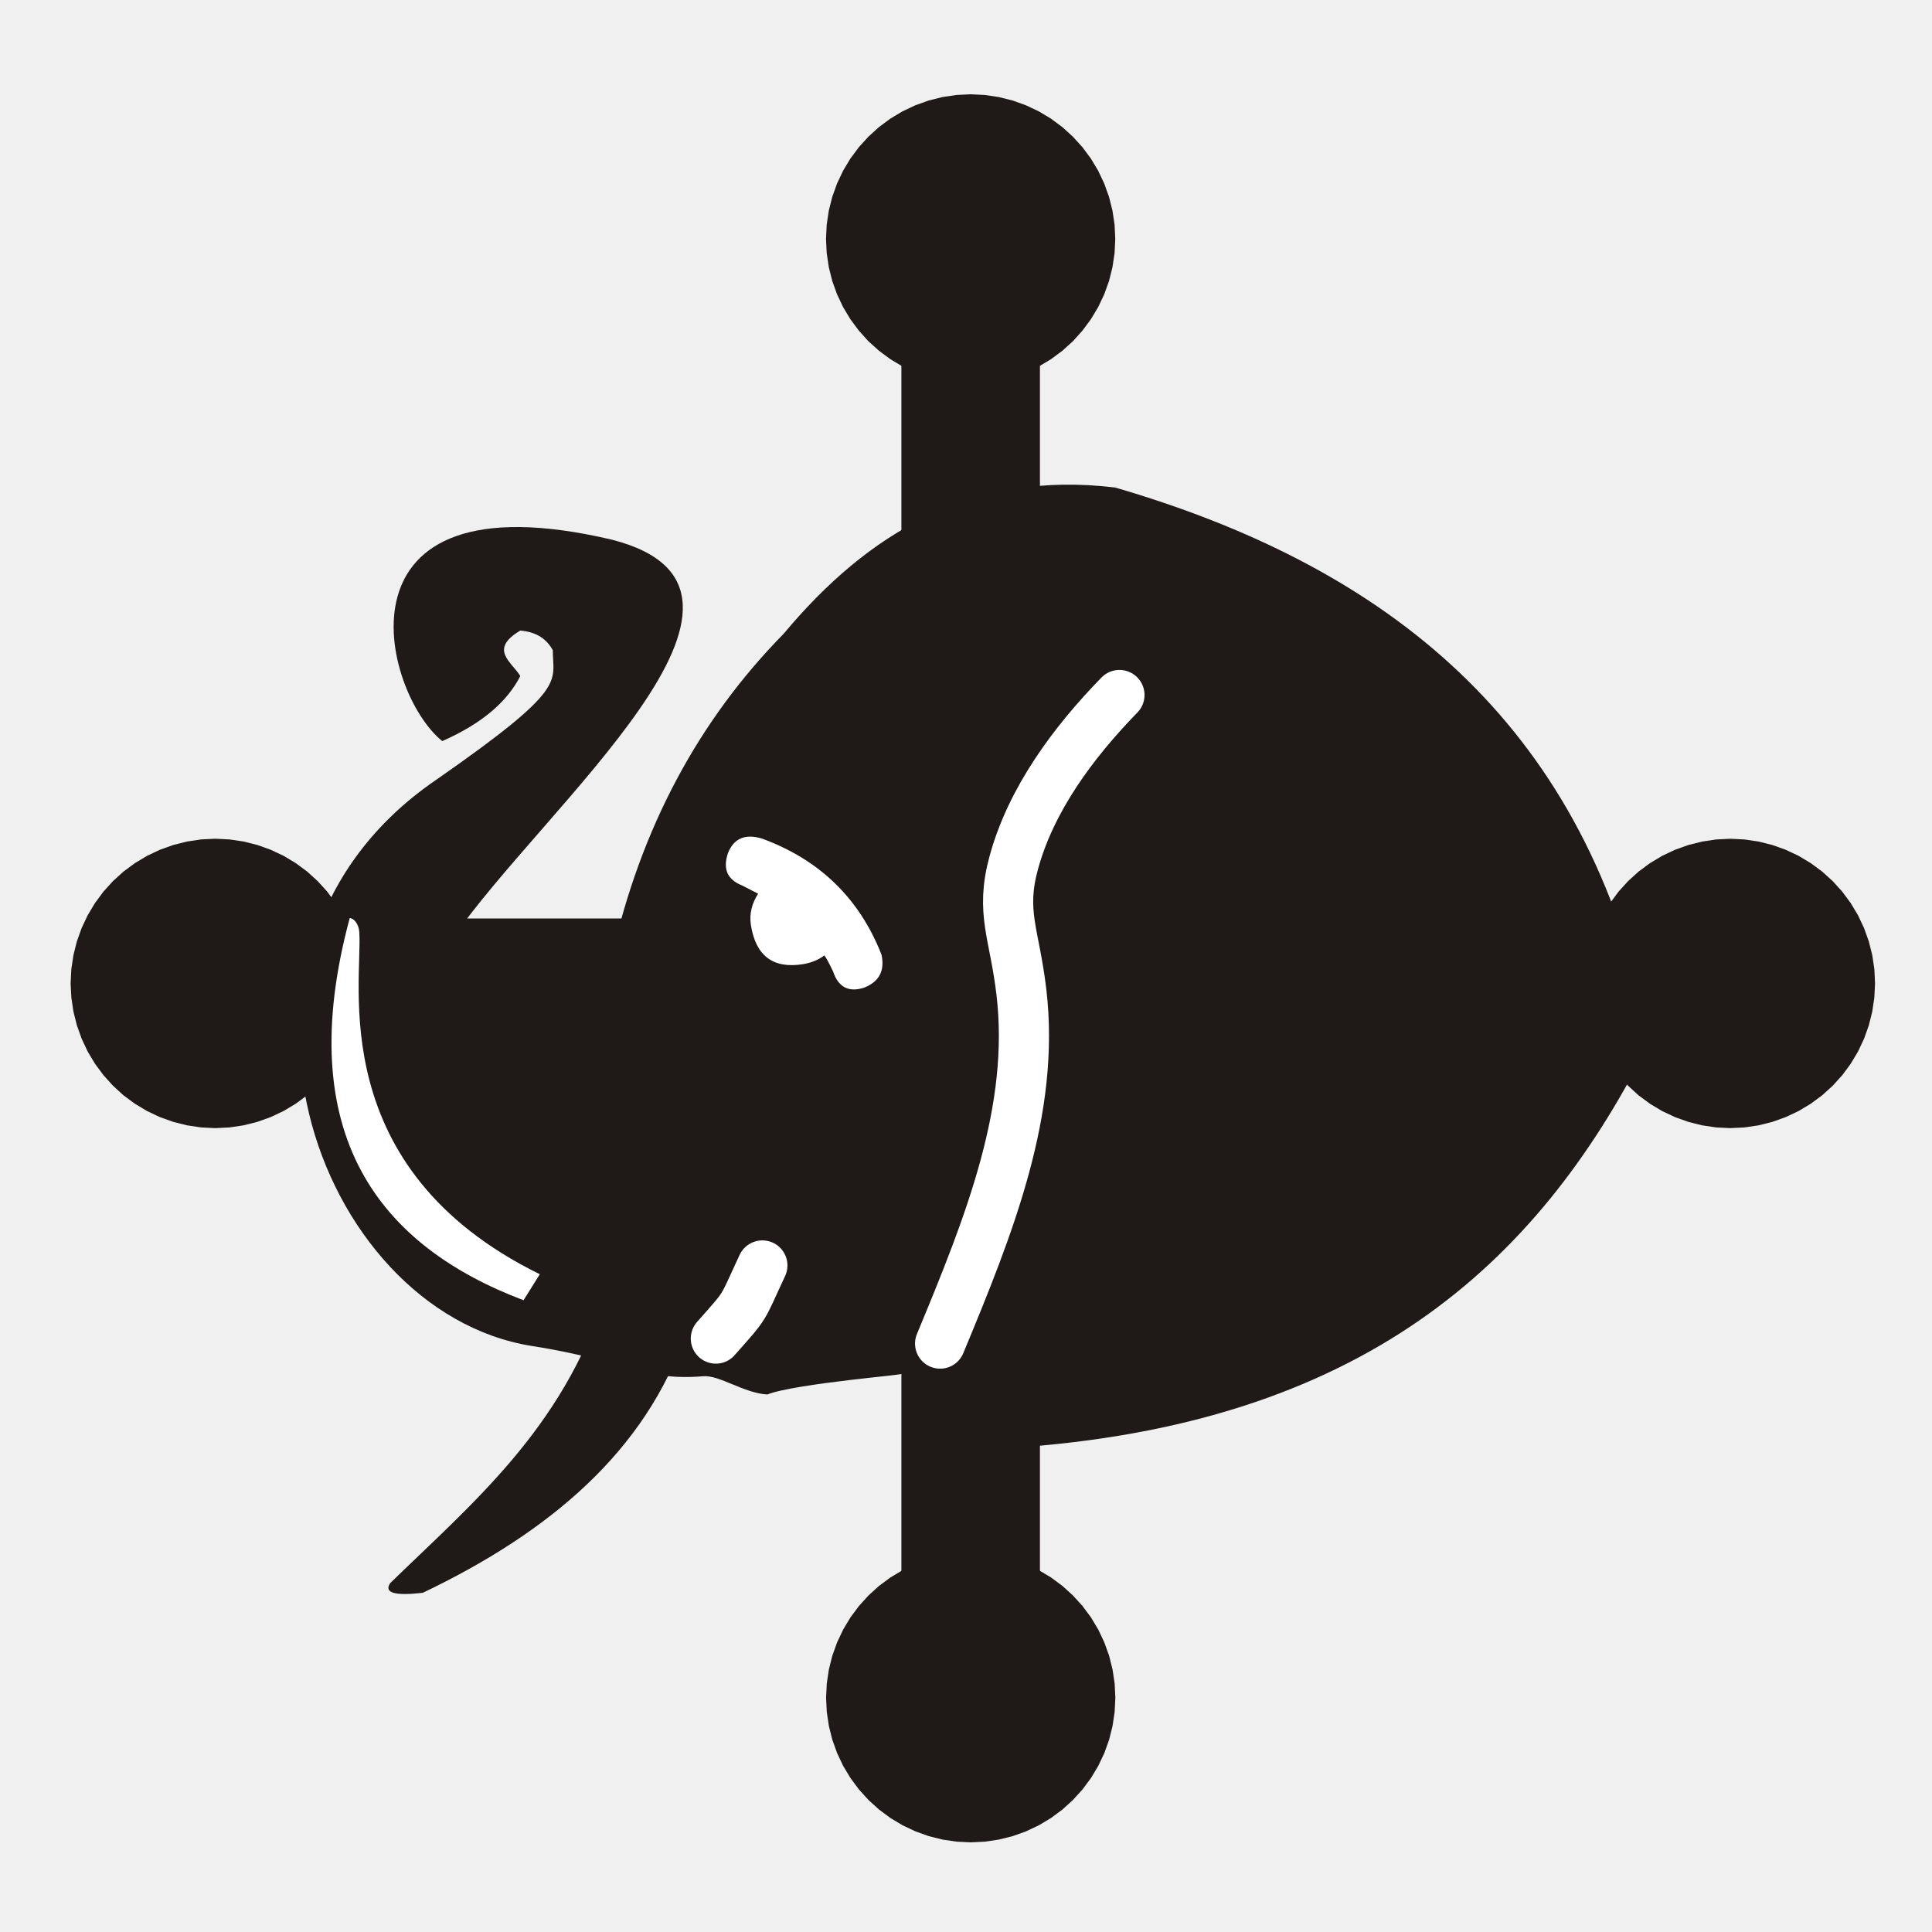
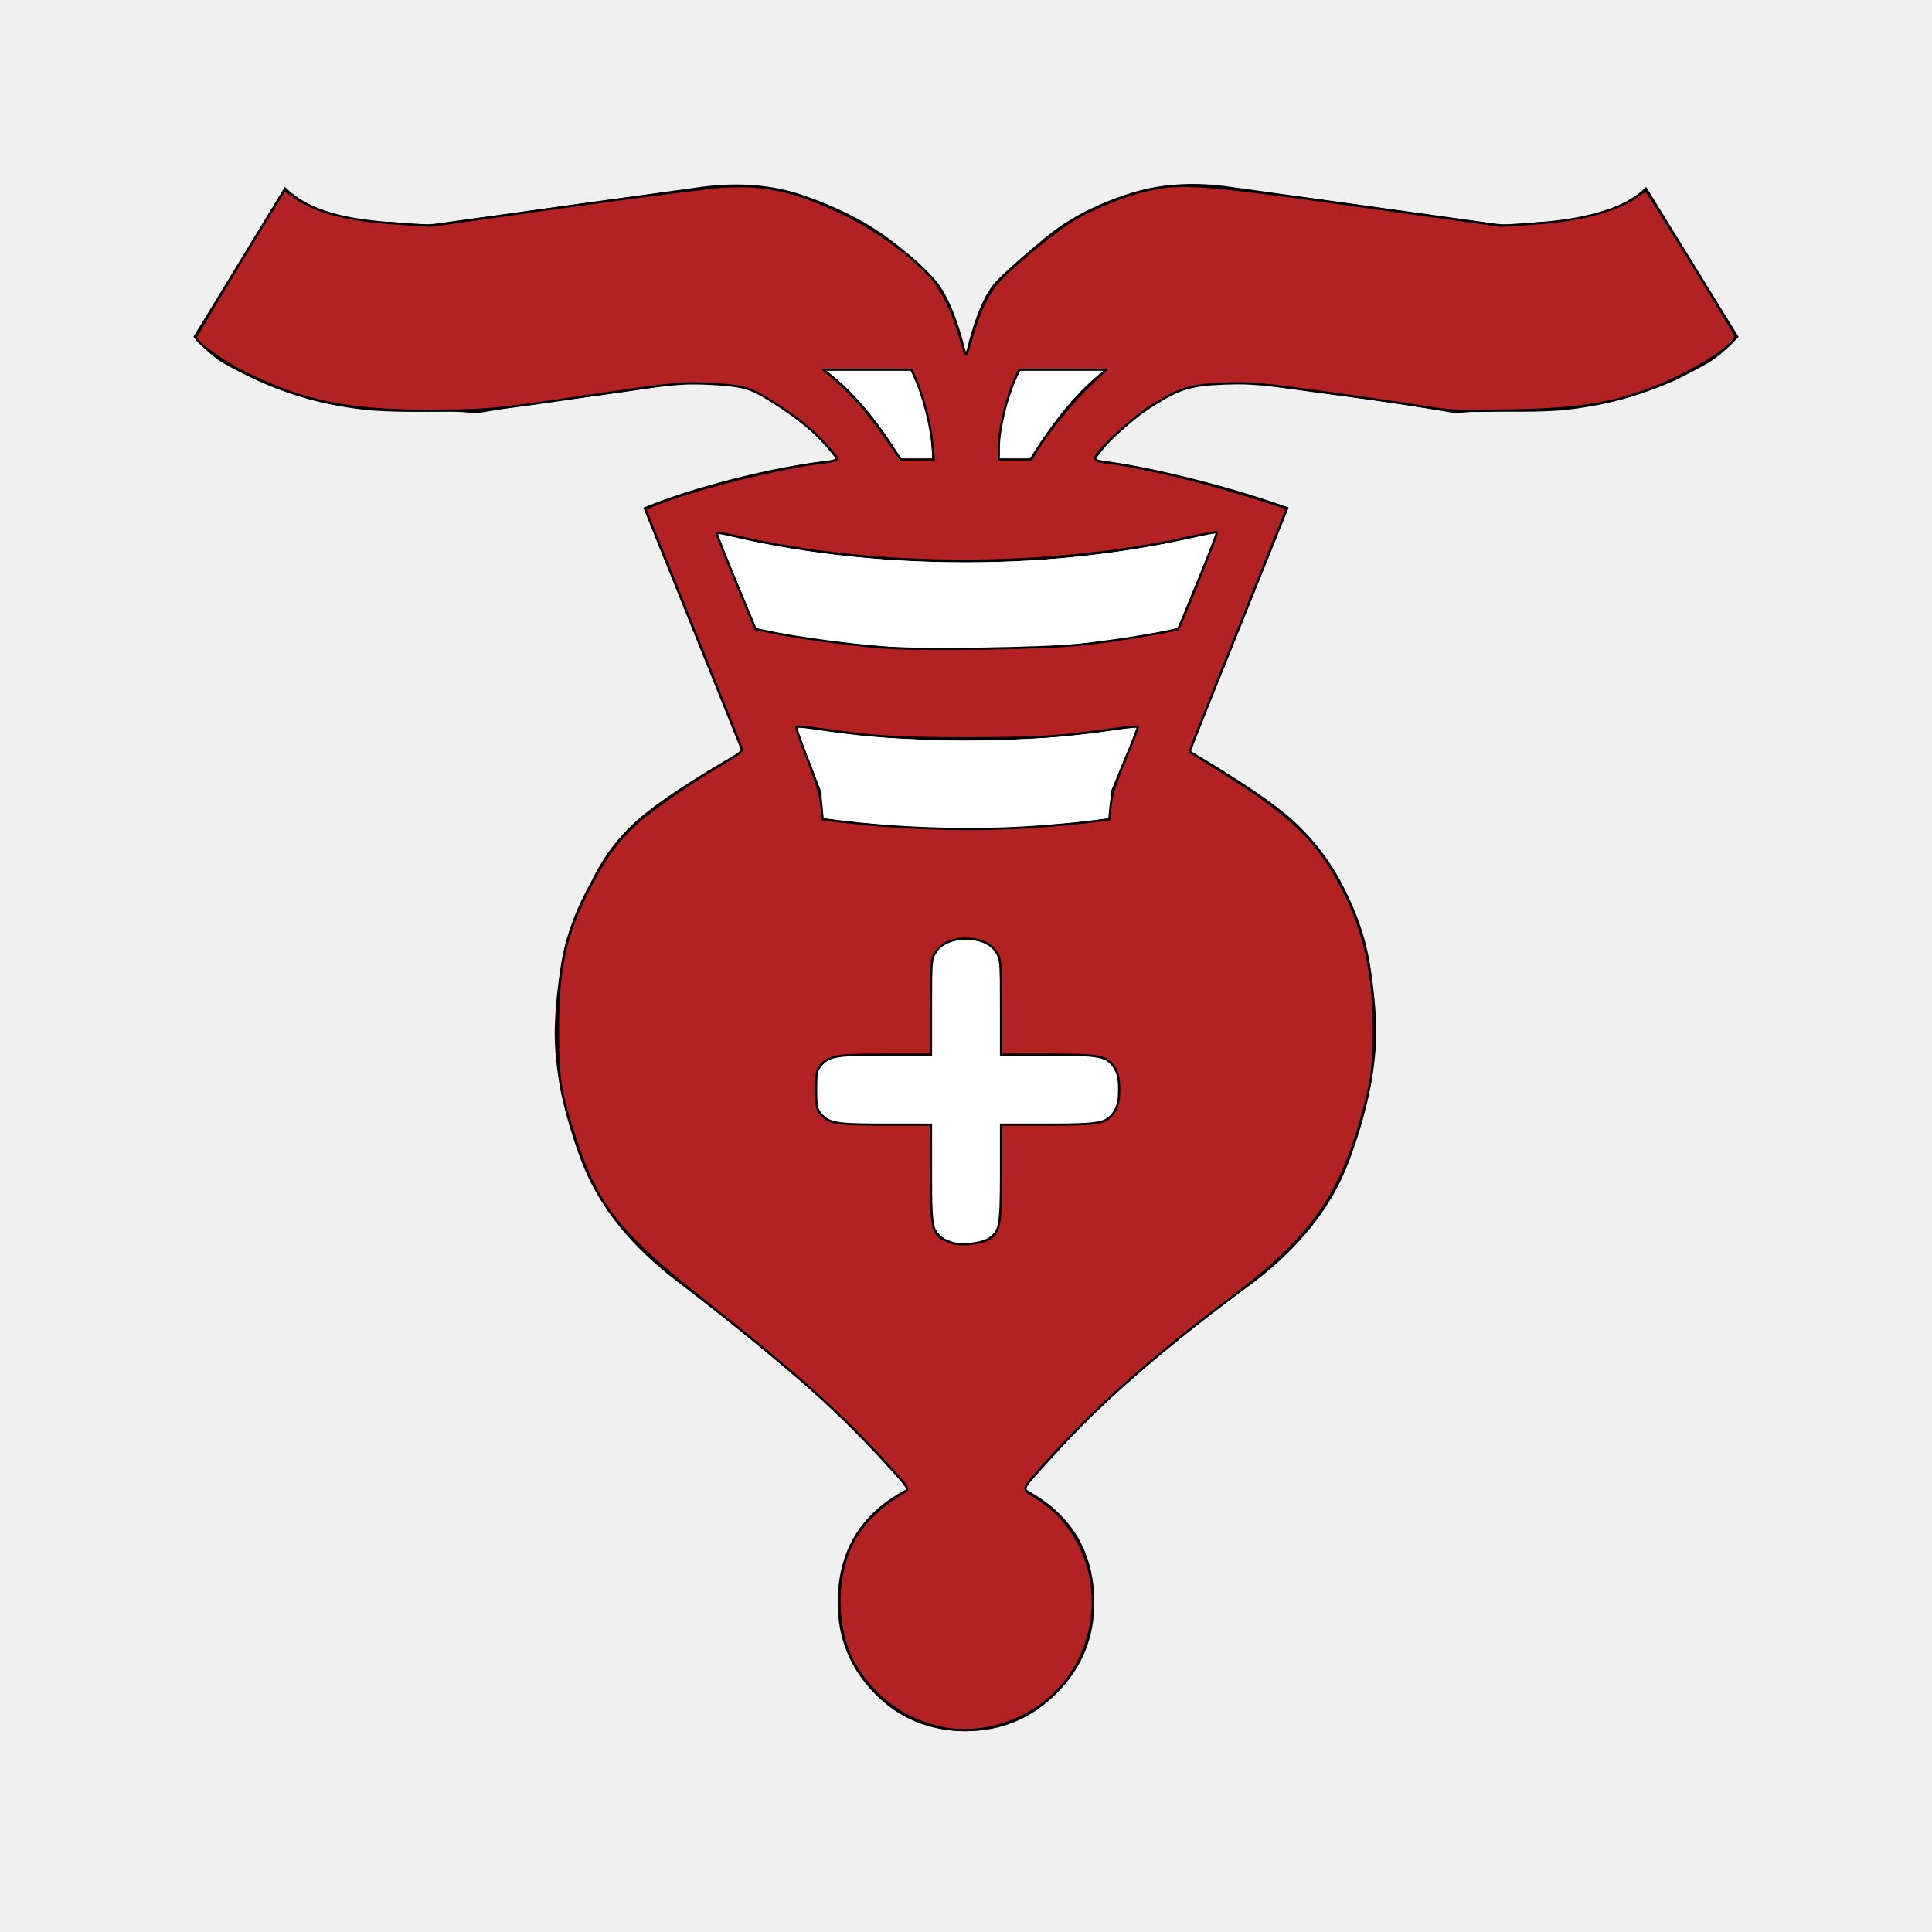
- <svg xmlns="http://www.w3.org/2000/svg" xmlns:xlink="http://www.w3.org/1999/xlink" width="177.17" height="177.17" shape-rendering="geometricPrecision" image-rendering="optimizeQuality" fill-rule="evenodd" clip-rule="evenodd" viewBox="0 0 50 50" version="1.1" id="svg974">
-   <defs id="defs968">
-     <linearGradient id="linearGradient1002">
-       <stop style="stop-color:#ffffff;stop-opacity:1" offset="0" id="stop998" />
-       <stop style="stop-color:#dcdbdb;stop-opacity:1" offset="1" id="stop1000" />
-     </linearGradient>
-     <linearGradient id="0" x1="21.376" x2="77.64" gradientUnits="userSpaceOnUse">
-       <stop stop-color="#fff" id="stop963" />
-       <stop offset="1" stop-color="#fff" stop-opacity="0" id="stop965" />
-     </linearGradient>
-     <linearGradient xlink:href="#linearGradient1002" id="linearGradient1004" x1="-41.79" y1="22.582" x2="-15.829" y2="22.582" gradientUnits="userSpaceOnUse" />
-     <linearGradient id="linearGradient5398" x1="0" y1="0" x2="0" y2="1">
-       <stop offset="20%" style="stop-color:#000000;stop-opacity:1" id="stop5394" />
-       <stop offset="100%" style="stop-color:#4d4d4d;stop-opacity:1" id="stop5396" />
-     </linearGradient>
-     <linearGradient gradientTransform="translate(0.4711184,-0.1997357)" id="0-1" x1="21.253" y1="37.592" x2="77.64" y2="37.469" gradientUnits="userSpaceOnUse">
-       <stop stop-color="#fff" id="stop3285" />
-       <stop offset="1" stop-color="#fff" stop-opacity="0" id="stop3287" />
-     </linearGradient>
-   </defs>
-   <g id="g5357" style="opacity:1;fill:#1f1a17;fill-opacity:1" transform="matrix(0.8413085,0,0,0.8413085,-76.52642,18.77644)">
-     <path id="path5349" d="m 119.666,20.579 c 0.125,0.774 0.404,1.444 1.3,1.7 11.23,-0.424 16.83,-5.233 20.3,-11.7 l 0.2,-2.1 c -2.107,-8.893 -8.151,-13.45 -16.2,-15.8 -4.4,-0.532 -7.597,1.382 -10.2,4.5 -2.594,2.641 -4.396,5.944 -5.3,10 -0.908,3.606 -5.791,1.699 -4.9,-0.6 2.766,-4.057 11.001,-10.761 4.9,-12.3 -8.758,-2.052 -7.058,4.706 -5.2,6.2 1.24,-0.546 2.002,-1.223 2.4,-2 -0.26,-0.436 -0.982,-0.816 0,-1.4 0.539,0.046 0.819,0.286 1,0.6 0,1 0.504,1.146 -3.6,4 -7.641,5.233 -3.734,16.329 2.943,17.405 2.938,0.458 3.404,1.087 5.289,0.933 0.495,-0.04 1.252,0.523 1.968,0.561 0.844,-0.337 4.587,-0.642 3.836,-0.6 0.37,0.007 0.837,-0.226 1.091,-0.037 0.118,0.088 0.127,0.436 0.173,0.637 z" style="fill:#1f1a17;fill-opacity:1;stroke:none;stroke-width:1px;stroke-linecap:butt;stroke-linejoin:miter;stroke-opacity:1" />
-     <path id="path5353" d="m 109.566,17.579 c -1.328,4.066 -4.05,6.322 -6.6,8.8 -0.206,0.304 0.146,0.398 1,0.3 3.905,-1.864 6.86,-4.36 8.1,-8 -0.786,-0.413 -1.312,-1.084 -2.5,-1.1 z" style="fill:#1f1a17;fill-opacity:1;stroke:none;stroke-width:1px;stroke-linecap:butt;stroke-linejoin:miter;stroke-opacity:1" />
+ <svg xmlns="http://www.w3.org/2000/svg" height="100%" width="100%" version="1.1" viewBox="0 0 2048 2048" id="svg16">
+   <defs id="defs20" />
+   <path style="color:#000000" d="m 1290,564.115 -42,102 q -102,22 -224,22 -121,0 -222,-22 l -42,-101 q 124,31 264,31 138,0 266,-32 z m -84,206 -29,70 v 27 q -76,11 -153,11 -75,0 -152,-11 l -1,-27 -27,-70 q 85,15 180,15 96,0 182,-15 z m -35,-378 q -40,30 -80,95 h -32 q 0,-49 23,-95 z m -206,0 q 23,49 23,95 h -32 q -39,-64 -81,-95 z m 59,-18 q -14,-57 -34,-79 -20,-22 -53,-46 -36,-25 -85,-42 -49,-17 -109,-9 l -281,39 q -17,2 -30,0 -13,-2 -26,-2 -21,0 -53,-9 -32,-9 -51,-28 l -97,159 q 18,20 32,28 14,8 33,17 58,27 124,33 28,2 55,1 27,-1 56,2 54,-9 108,-16 54,-7 110,-16 60,0 81,12 11,6 35,22 24,16 48,47 -53,6 -108,20 -55,14 -97,31 l 104,258 q -78,45 -109,72 -31,27 -49,64 -26,46 -33,89 -7,43 -7,77 1,60 28,132 27,72 104,130 63,48 123,99 60,51 119,119 -74,38 -74,121 0,56 39,96 39,40 97,40 56,0 96,-40 40,-40 40,-96 0,-82 -74,-121 58,-68 117,-119 59,-51 125,-99 75,-57 102,-129 27,-72 29,-133 0,-34 -7,-77 -7,-43 -32,-89 -20,-36 -50,-63 -30,-27 -108,-73 l 104,-258 q -44,-16 -99,-30 -55,-14 -106,-21 23,-31 47,-47 24,-16 36,-22 21,-12 81,-12 54,8 108,15 54,7 110,17 27,-3 54,-2 27,1 57,-1 64,-6 124,-33 18,-9 32,-17 14,-8 33,-28 l -98,-159 q -18,18 -50,27 -32,9 -53,10 -13,0 -26,2 -13,2 -31,0 l -280,-39 q -60,-9 -111,8 -51,17 -85,45 -33,27 -52,46 -19,19 -33,77 z m -37,744 v -85 q 0,-37 37,-37 37,0 37,37 v 86 h 90 q 35,0 35,36 0,36 -35,36 h -90 v 90 q 0,37 -37,37 -37,0 -37,-37 v -90 h -88 q -35,0 -35,-36 0,-36 35,-36 z" fill-rule="nonzero" display="block" fill="#000000" id="path2" />
+   <g fill-rule="nonzero" fill="#ffffff" id="g14" transform="matrix(1,0,0,-1,0,2030.115)">
+     <path style="color:#000000" d="m 1290,1466 -42,-102 q -102,-22 -224,-22 -121,0 -222,22 l -42,101 q 124,-31 264,-31 138,0 266,32 z" display="block" id="path4" />
+     <path style="color:#000000" d="m 1206,1260 -29,-70 v -27 q -76,-11 -153,-11 -75,0 -152,11 l -1,27 -27,70 q 85,-15 180,-15 96,0 182,15 z" display="block" id="path6" />
+     <path style="color:#000000" d="m 1171,1638 q -40,-30 -80,-95 h -32 q 0,49 23,95 z" display="block" id="path8" />
+     <path style="color:#000000" d="m 965,1638 q 23,-49 23,-95 h -32 q -39,64 -81,95 z" display="block" id="path10" />
+     <path style="color:#000000" d="m 987,912 v 85 q 0,37 37,37 37,0 37,-37 v -86 h 90 q 35,0 35,-36 0,-36 -35,-36 h -90 v -90 q 0,-37 -37,-37 -37,0 -37,37 v 90 h -88 q -35,0 -35,36 0,36 35,36 z" display="block" id="path12" />
  </g>
-   <g id="g14577" transform="matrix(0.95,0,0,0.95,1.370873,1.701061)">
-     <rect y="4.245" x="23.113" height="40.212" width="3.774" id="rect14571" style="opacity:1;fill:#1f1a17;fill-opacity:1;fill-rule:nonzero;stroke:none;stroke-width:1.693;stroke-linecap:round;stroke-linejoin:round;stroke-miterlimit:4;stroke-dasharray:none;stroke-opacity:1;paint-order:normal" />
-     <rect transform="rotate(90)" style="opacity:1;fill:#1f1a17;fill-opacity:1;fill-rule:nonzero;stroke:none;stroke-width:1.843;stroke-linecap:round;stroke-linejoin:round;stroke-miterlimit:4;stroke-dasharray:none;stroke-opacity:1;paint-order:normal" id="rect14573" width="3.774" height="47.642" x="23.231" y="-48.821" />
-   </g>
-   <path style="opacity:1;fill:#1f1a17;fill-opacity:1;fill-rule:nonzero;stroke:none;stroke-width:1.693;stroke-linecap:round;stroke-linejoin:round;stroke-miterlimit:4;stroke-dasharray:none;stroke-opacity:1;paint-order:normal" id="path14587" d="m 27.787,47.244 -0.287,0.26 -0.311,0.23 -0.332,0.199 -0.35,0.165 -0.364,0.13 -0.375,0.094 -0.383,0.057 L 25,48.399 l -0.386,-0.019 -0.383,-0.057 -0.375,-0.094 -0.364,-0.13 -0.35,-0.165 -0.332,-0.199 -0.311,-0.23 -0.287,-0.26 -0.26,-0.287 -0.23,-0.311 -0.199,-0.332 -0.165,-0.35 -0.13,-0.364 -0.094,-0.375 -0.057,-0.383 -0.019,-0.386 0.019,-0.386 0.057,-0.383 0.094,-0.375 0.13,-0.364 0.165,-0.35 0.199,-0.332 0.23,-0.311 0.26,-0.287 0.287,-0.26 0.311,-0.23 0.332,-0.199 0.35,-0.165 0.364,-0.13 0.375,-0.094 0.383,-0.057 L 25,40.516 l 0.386,0.019 0.383,0.057 0.375,0.094 0.364,0.13 0.35,0.165 0.332,0.199 0.311,0.23 0.287,0.26 0.26,0.287 0.23,0.311 0.199,0.332 0.165,0.35 0.13,0.364 0.094,0.375 0.057,0.383 0.019,0.386 -0.019,0.386 -0.057,0.383 -0.094,0.375 -0.13,0.364 -0.165,0.35 -0.199,0.332 -0.23,0.311 z" transform="matrix(0,0.95,-0.95,0,47.8066,1.701061)" />
-   <path style="fill:#ffffff;stroke:none;stroke-width:0.841px;stroke-linecap:butt;stroke-linejoin:miter;stroke-opacity:1" d="m 9.051,23.759 c -1.522,5.648 0.811,8.496 4.498,9.891 l 0.421,-0.673 C 8.383,30.233 9.392,25.423 9.298,24.116 9.283,23.904 9.151,23.763 9.051,23.759 Z" id="path5359" />
-   <path style="fill:#ffffff;stroke-width:0.767" d="m 19.618,23.128 c -0.279,-0.143 -0.415,-0.214 -0.415,-0.214 -0.382,-0.149 -0.5,-0.428 -0.363,-0.837 0.149,-0.376 0.442,-0.506 0.876,-0.376 1.492,0.545 2.525,1.548 3.097,3.005 0.09,0.415 -0.058,0.701 -0.455,0.857 -0.396,0.123 -0.662,-0.013 -0.798,-0.422 -0.104,-0.214 -0.176,-0.357 -0.227,-0.415 -0.143,0.11 -0.324,0.188 -0.552,0.227 -0.774,0.123 -1.226,-0.214 -1.35,-1.026 -0.039,-0.279 0.026,-0.545 0.189,-0.798" id="path3879" />
-   <path style="fill:none;stroke:#ffffff;stroke-width:1.298;stroke-linecap:round;stroke-linejoin:miter;stroke-miterlimit:4;stroke-dasharray:none;stroke-opacity:1" d="m 24.33,34.772 c 1.292,-3.109 2.462,-6.045 2.104,-9.095 -0.177,-1.513 -0.55,-2.057 -0.199,-3.346 0.446,-1.641 1.539,-3.116 2.736,-4.344" id="path7508" />
-   <path style="fill:none;stroke:#ffffff;stroke-width:1.298;stroke-linecap:round;stroke-linejoin:miter;stroke-miterlimit:4;stroke-dasharray:none;stroke-opacity:1" d="m 18.526,34.642 c 0.83,-0.94 0.644,-0.695 1.204,-1.892" id="path7512" />
-   <path style="opacity:1;fill:#1f1a17;fill-opacity:1;fill-rule:nonzero;stroke:none;stroke-width:1.609;stroke-linecap:round;stroke-linejoin:round;stroke-miterlimit:4;stroke-dasharray:none;stroke-opacity:1;paint-order:normal" id="path14581" d="M 27.768,8.83 27.496,9.076 27.201,9.295 26.886,9.484 26.554,9.641 26.208,9.765 25.851,9.854 25.488,9.908 25.121,9.926 24.754,9.908 24.39,9.854 24.034,9.765 23.688,9.641 23.356,9.484 23.041,9.295 22.746,9.076 22.473,8.83 22.227,8.557 22.008,8.262 21.819,7.947 21.662,7.615 21.538,7.269 21.449,6.913 l -0.054,-0.363 -0.018,-0.367 0.018,-0.367 0.054,-0.363 0.089,-0.356 0.124,-0.346 0.157,-0.332 0.189,-0.315 0.219,-0.295 0.247,-0.272 0.272,-0.247 0.295,-0.219 0.315,-0.189 0.332,-0.157 0.346,-0.124 0.356,-0.089 0.363,-0.054 0.367,-0.018 0.367,0.018 0.363,0.054 0.356,0.089 0.346,0.124 0.332,0.157 0.315,0.189 0.295,0.219 0.272,0.247 0.247,0.272 0.219,0.295 0.189,0.315 0.157,0.332 0.124,0.346 0.089,0.356 0.054,0.363 0.018,0.367 -0.018,0.367 -0.054,0.363 -0.089,0.356 -0.124,0.346 -0.157,0.332 -0.189,0.315 -0.219,0.295 z" />
-   <path d="m 27.768,46.583 -0.272,0.247 -0.295,0.219 -0.315,0.189 -0.332,0.157 -0.346,0.124 -0.356,0.089 -0.363,0.054 -0.367,0.018 -0.367,-0.018 -0.363,-0.054 -0.356,-0.089 -0.346,-0.124 -0.332,-0.157 -0.315,-0.189 -0.295,-0.219 -0.272,-0.247 -0.247,-0.272 -0.219,-0.295 -0.189,-0.315 -0.157,-0.332 -0.124,-0.346 -0.089,-0.356 -0.054,-0.363 -0.018,-0.367 0.018,-0.367 0.054,-0.363 0.089,-0.356 0.124,-0.346 0.157,-0.332 0.189,-0.315 0.219,-0.295 0.247,-0.272 0.272,-0.247 0.295,-0.219 0.315,-0.189 0.332,-0.157 0.346,-0.124 0.356,-0.089 0.363,-0.054 0.367,-0.018 0.367,0.018 0.363,0.054 0.356,0.089 0.346,0.124 0.332,0.157 0.315,0.189 0.295,0.219 0.272,0.247 0.247,0.272 0.219,0.295 0.189,0.315 0.157,0.332 0.124,0.346 0.089,0.356 0.054,0.363 0.018,0.367 -0.018,0.367 -0.054,0.363 -0.089,0.356 -0.124,0.346 -0.157,0.332 -0.189,0.315 -0.219,0.295 z" id="path14583" style="opacity:1;fill:#1f1a17;fill-opacity:1;fill-rule:nonzero;stroke:none;stroke-width:1.609;stroke-linecap:round;stroke-linejoin:round;stroke-miterlimit:4;stroke-dasharray:none;stroke-opacity:1;paint-order:normal" />
-   <path d="M 27.787,7.504 27.5,7.764 27.19,7.994 26.858,8.193 26.508,8.358 26.144,8.488 25.769,8.582 25.386,8.639 25,8.658 24.614,8.639 24.231,8.582 23.856,8.488 23.492,8.358 23.142,8.193 22.81,7.994 22.5,7.764 22.213,7.504 21.953,7.217 21.723,6.907 21.524,6.575 21.359,6.225 l -0.13,-0.364 -0.094,-0.375 -0.057,-0.383 -0.019,-0.386 0.019,-0.386 0.057,-0.383 0.094,-0.375 0.13,-0.364 0.165,-0.35 0.199,-0.332 0.23,-0.311 0.26,-0.287 0.287,-0.26 0.311,-0.23 0.332,-0.199 0.35,-0.165 0.364,-0.13 0.375,-0.094 0.383,-0.057 L 25,0.776 l 0.386,0.019 0.383,0.057 0.375,0.094 0.364,0.13 0.35,0.165 0.332,0.199 0.311,0.23 0.287,0.26 0.26,0.287 0.23,0.311 0.199,0.332 0.165,0.35 0.13,0.364 0.094,0.375 0.057,0.383 0.019,0.386 -0.019,0.386 -0.057,0.383 -0.094,0.375 -0.13,0.364 -0.165,0.35 -0.199,0.332 -0.23,0.311 z" id="path14585" style="opacity:1;fill:#1f1a17;fill-opacity:1;fill-rule:nonzero;stroke:none;stroke-width:1.693;stroke-linecap:round;stroke-linejoin:round;stroke-miterlimit:4;stroke-dasharray:none;stroke-opacity:1;paint-order:normal" transform="matrix(0,0.95,-0.95,0,49.26297,1.701061)" />
+   <path style="fill:#b22222;stroke:#000000;stroke-width:2.319" d="m 1001.38,1832.189 c -39.685,-7.077 -75.023,-32.229 -95.454,-67.938 -21.256,-37.152 -21.376,-95.589 -0.271,-132.476 10.89,-19.034 28.953,-35.968 54.63,-51.218 3.556,-2.112 1.045,-5.706 -20.252,-28.992 -50.298,-54.994 -97.856,-97.418 -195.516,-174.407 -87.079,-68.648 -111.492,-99.406 -134.423,-169.362 -16.513,-50.376 -18.664,-63.721 -18.595,-115.374 0.089,-67.269 7.394,-100.665 32.853,-150.202 16.669,-32.434 29.189,-49.765 49.608,-68.67 16.972,-15.713 59.876,-45.4 94.378,-65.303 14.179,-8.179 18.857,-12.036 17.934,-14.784 -0.687,-2.045 -24.012,-60.079 -51.833,-128.964 l -50.585,-125.246 16.415,-6.459 c 39.093,-15.383 130.22,-37.879 171.233,-42.271 9.64,-1.032 15.656,-2.74 15.656,-4.443 0,-1.522 -7.567,-10.671 -16.815,-20.333 -19.103,-19.956 -61.049,-48.643 -79.438,-54.328 -6.667,-2.061 -24.414,-4.074 -41.749,-4.734 -28.195,-1.075 -36.55,-0.205 -128.725,13.395 -93.592,13.809 -101.093,14.578 -148.439,15.214 -98.338,1.321 -147.217,-7.961 -212.721,-40.399 -23.003,-11.391 -51.687,-32.184 -51.687,-37.469 0,-1.498 91.601,-152.922 93.895,-155.216 0.492,-0.492 4.399,1.778 8.683,5.045 22.284,16.997 56.265,26.279 108.485,29.634 l 38.27,2.459 142.641,-20.125 c 78.453,-11.068 154.249,-20.704 168.436,-21.412 46.32,-2.312 77.516,5.066 129.602,30.652 32.092,15.765 69.959,43.517 89.196,65.371 11.951,13.577 23.729,37.639 30.737,62.796 2.922,10.488 5.835,19.07 6.472,19.07 0.638,0 3.545,-8.603 6.46,-19.117 7.048,-25.422 16.566,-45.33 27.491,-57.5 14.817,-16.506 58.751,-52.94 78.498,-65.098 22.231,-13.687 58.353,-28.149 82.859,-33.175 35.112,-7.201 57.79,-5.408 220.995,17.472 l 150.781,21.139 35.95,-2.447 c 50.885,-3.463 89.864,-14.289 111.022,-30.834 3.02,-2.362 6.293,-3.798 7.273,-3.193 2.075,1.283 91.876,146.894 93.991,152.406 3.415,8.9 -46.058,40.386 -88.642,56.414 -44.685,16.819 -78.675,22.08 -150.827,23.342 -53.254,0.932 -64.209,0.49 -88.136,-3.553 -15.028,-2.539 -62.288,-9.445 -105.022,-15.347 -69.032,-9.533 -81.062,-10.609 -107.851,-9.639 -36.102,1.307 -47.646,4.71 -76.785,22.632 -20.823,12.807 -61.217,50.036 -61.217,56.419 0,2.193 4.274,3.753 13.336,4.866 36.167,4.443 98.943,19.4 152.762,36.397 l 37.374,11.803 -51.878,128.805 c -28.533,70.843 -51.613,129.036 -51.29,129.318 0.324,0.282 16.275,10.318 35.448,22.301 74.206,46.379 101.667,73.475 128.423,126.717 21.909,43.596 31.384,87.891 31.354,146.591 -0.021,40.391 -3.199,60.636 -16.344,104.085 -23.24,76.817 -55.475,119.547 -135.385,179.462 -77.874,58.388 -137.634,110.836 -184.65,162.055 -40.246,43.844 -38.176,39.271 -22.233,49.111 76.835,47.425 81.669,160.254 9.317,217.446 -29.577,23.379 -70.083,33.959 -105.697,27.608 z m 45.735,-518.227 c 12.613,-6.522 13.995,-13.504 13.995,-70.707 v -51.101 h 49.941 c 55.939,0 62.691,-1.373 70.607,-14.356 3.427,-5.622 4.681,-11.715 4.681,-22.753 0,-11.039 -1.254,-17.132 -4.681,-22.753 -7.916,-12.983 -14.668,-14.357 -70.607,-14.357 h -49.941 v -50.683 c 0,-48.942 -0.182,-50.954 -5.299,-58.564 -12.319,-18.322 -51.303,-18.322 -63.622,0 -5.117,7.61 -5.299,9.622 -5.299,58.564 v 50.683 h -48.781 c -51.878,0 -59.171,1.229 -68.347,11.52 -3.892,4.365 -4.639,8.483 -4.639,25.59 0,17.107 0.746,21.224 4.639,25.59 9.176,10.291 16.469,11.52 68.347,11.52 h 48.781 v 52.301 c 0,63.287 0.84,65.952 23.058,73.2 8.501,2.773 28.506,0.785 37.167,-3.694 z m 49.005,-437.403 c 19.652,-1.365 45.646,-3.713 57.764,-5.219 l 22.034,-2.737 1.431,-15.076 c 1.05,-11.068 5.196,-23.98 15.594,-48.575 7.79,-18.424 13.692,-33.97 13.116,-34.547 -0.576,-0.576 -13.334,0.674 -28.351,2.778 -57.619,8.075 -77.886,9.334 -151.389,9.404 -74.59,0.071 -100.462,-1.517 -154.816,-9.502 -14.35,-2.108 -26.64,-3.284 -27.311,-2.613 -0.671,0.671 4.685,16.241 11.903,34.599 8.978,22.835 13.575,38.141 14.555,48.455 l 1.431,15.076 24.353,2.857 c 63.633,7.465 138.196,9.369 199.685,5.098 z m 50.617,-193.303 c 37.404,-4.047 100.26,-14.54 102.393,-17.094 2.808,-3.362 41.841,-100.765 40.798,-101.807 -0.593,-0.593 -12.92,1.556 -27.392,4.777 -151.885,33.799 -335.389,33.569 -482.042,-0.603 -10.828,-2.523 -20.124,-4.151 -20.658,-3.617 -0.534,0.534 8.46,23.681 19.987,51.439 l 20.957,50.469 19.416,4.02 c 25.045,5.186 81.653,12.777 115.67,15.512 39.257,3.156 170.953,1.223 210.873,-3.095 z M 988.302,469.988 c -1.724,-19.026 -9.699,-50.193 -17.144,-66.998 l -4.881,-11.017 h -46.706 -46.706 l 13.524,11.503 c 16.93,14.4 36.368,37.028 54.373,63.296 l 13.911,20.294 h 17.588 17.588 z m 110.148,8.382 c 12.027,-19.938 37.617,-51.694 55.167,-68.461 l 18.773,-17.935 h -45.99 -45.99 l -2.963,6.378 c -10.262,22.09 -18.656,56.332 -18.656,76.111 v 12.605 h 17.206 17.206 z" id="path194" />
</svg>
